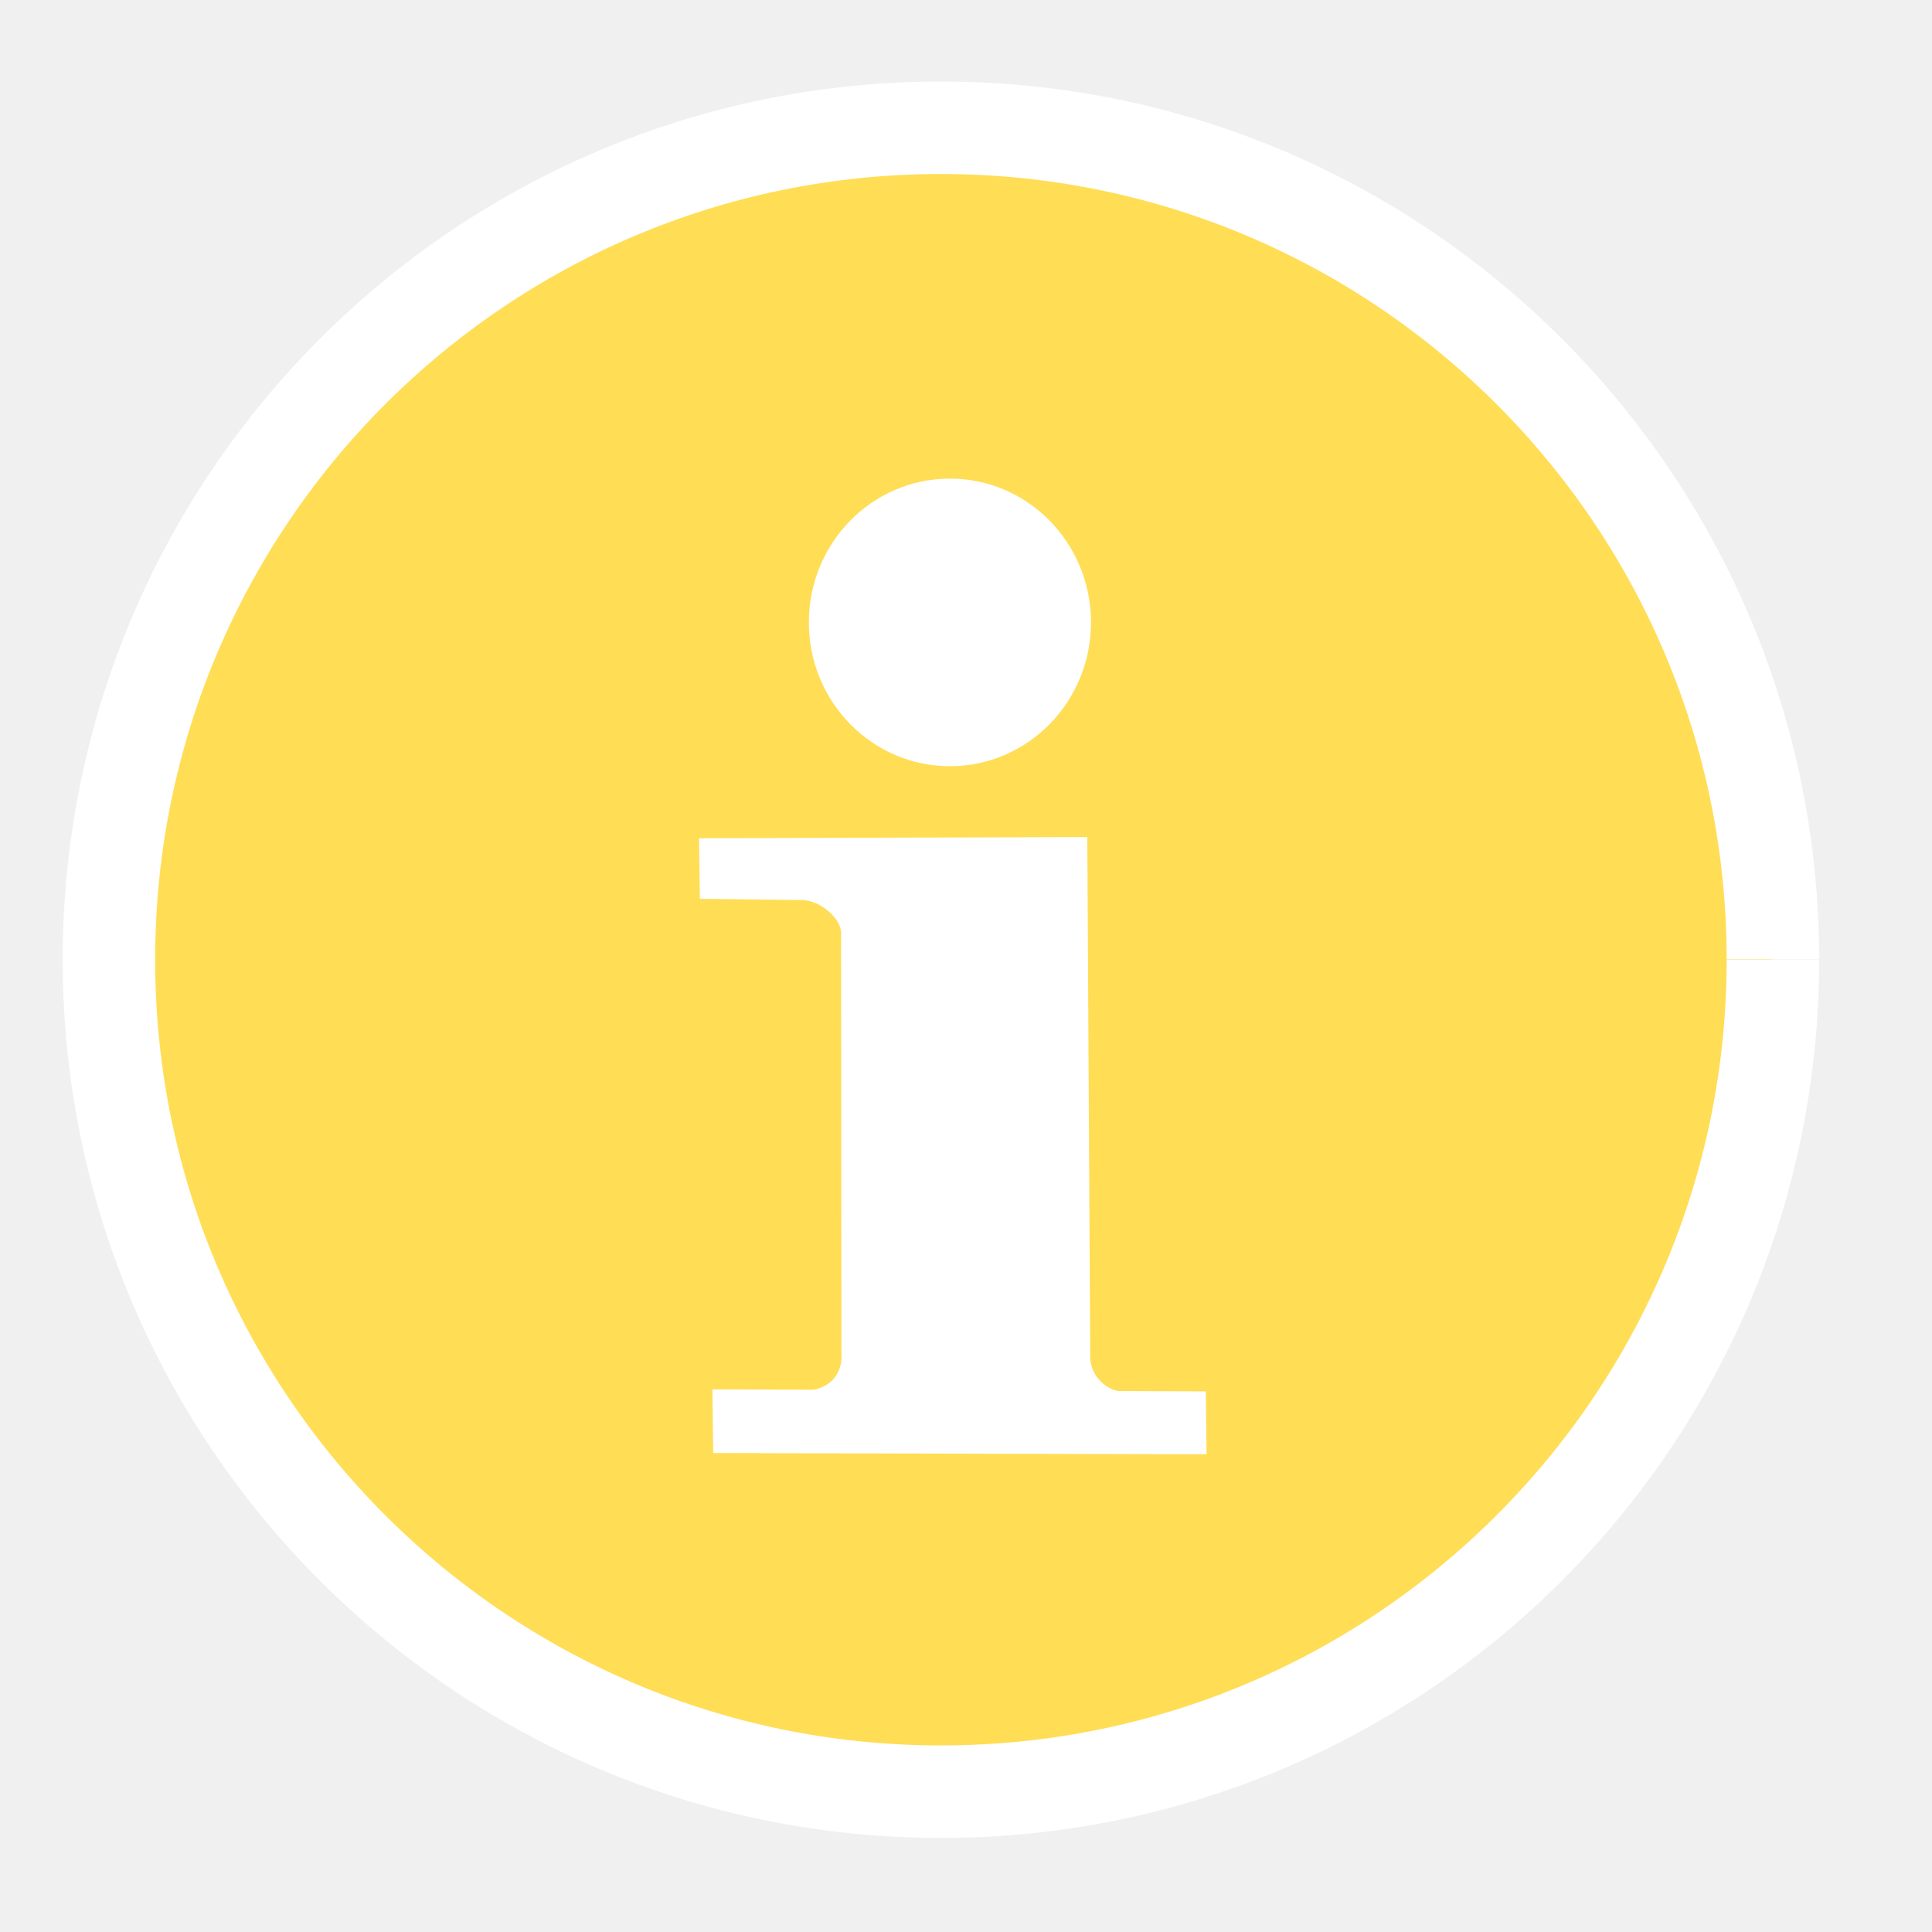
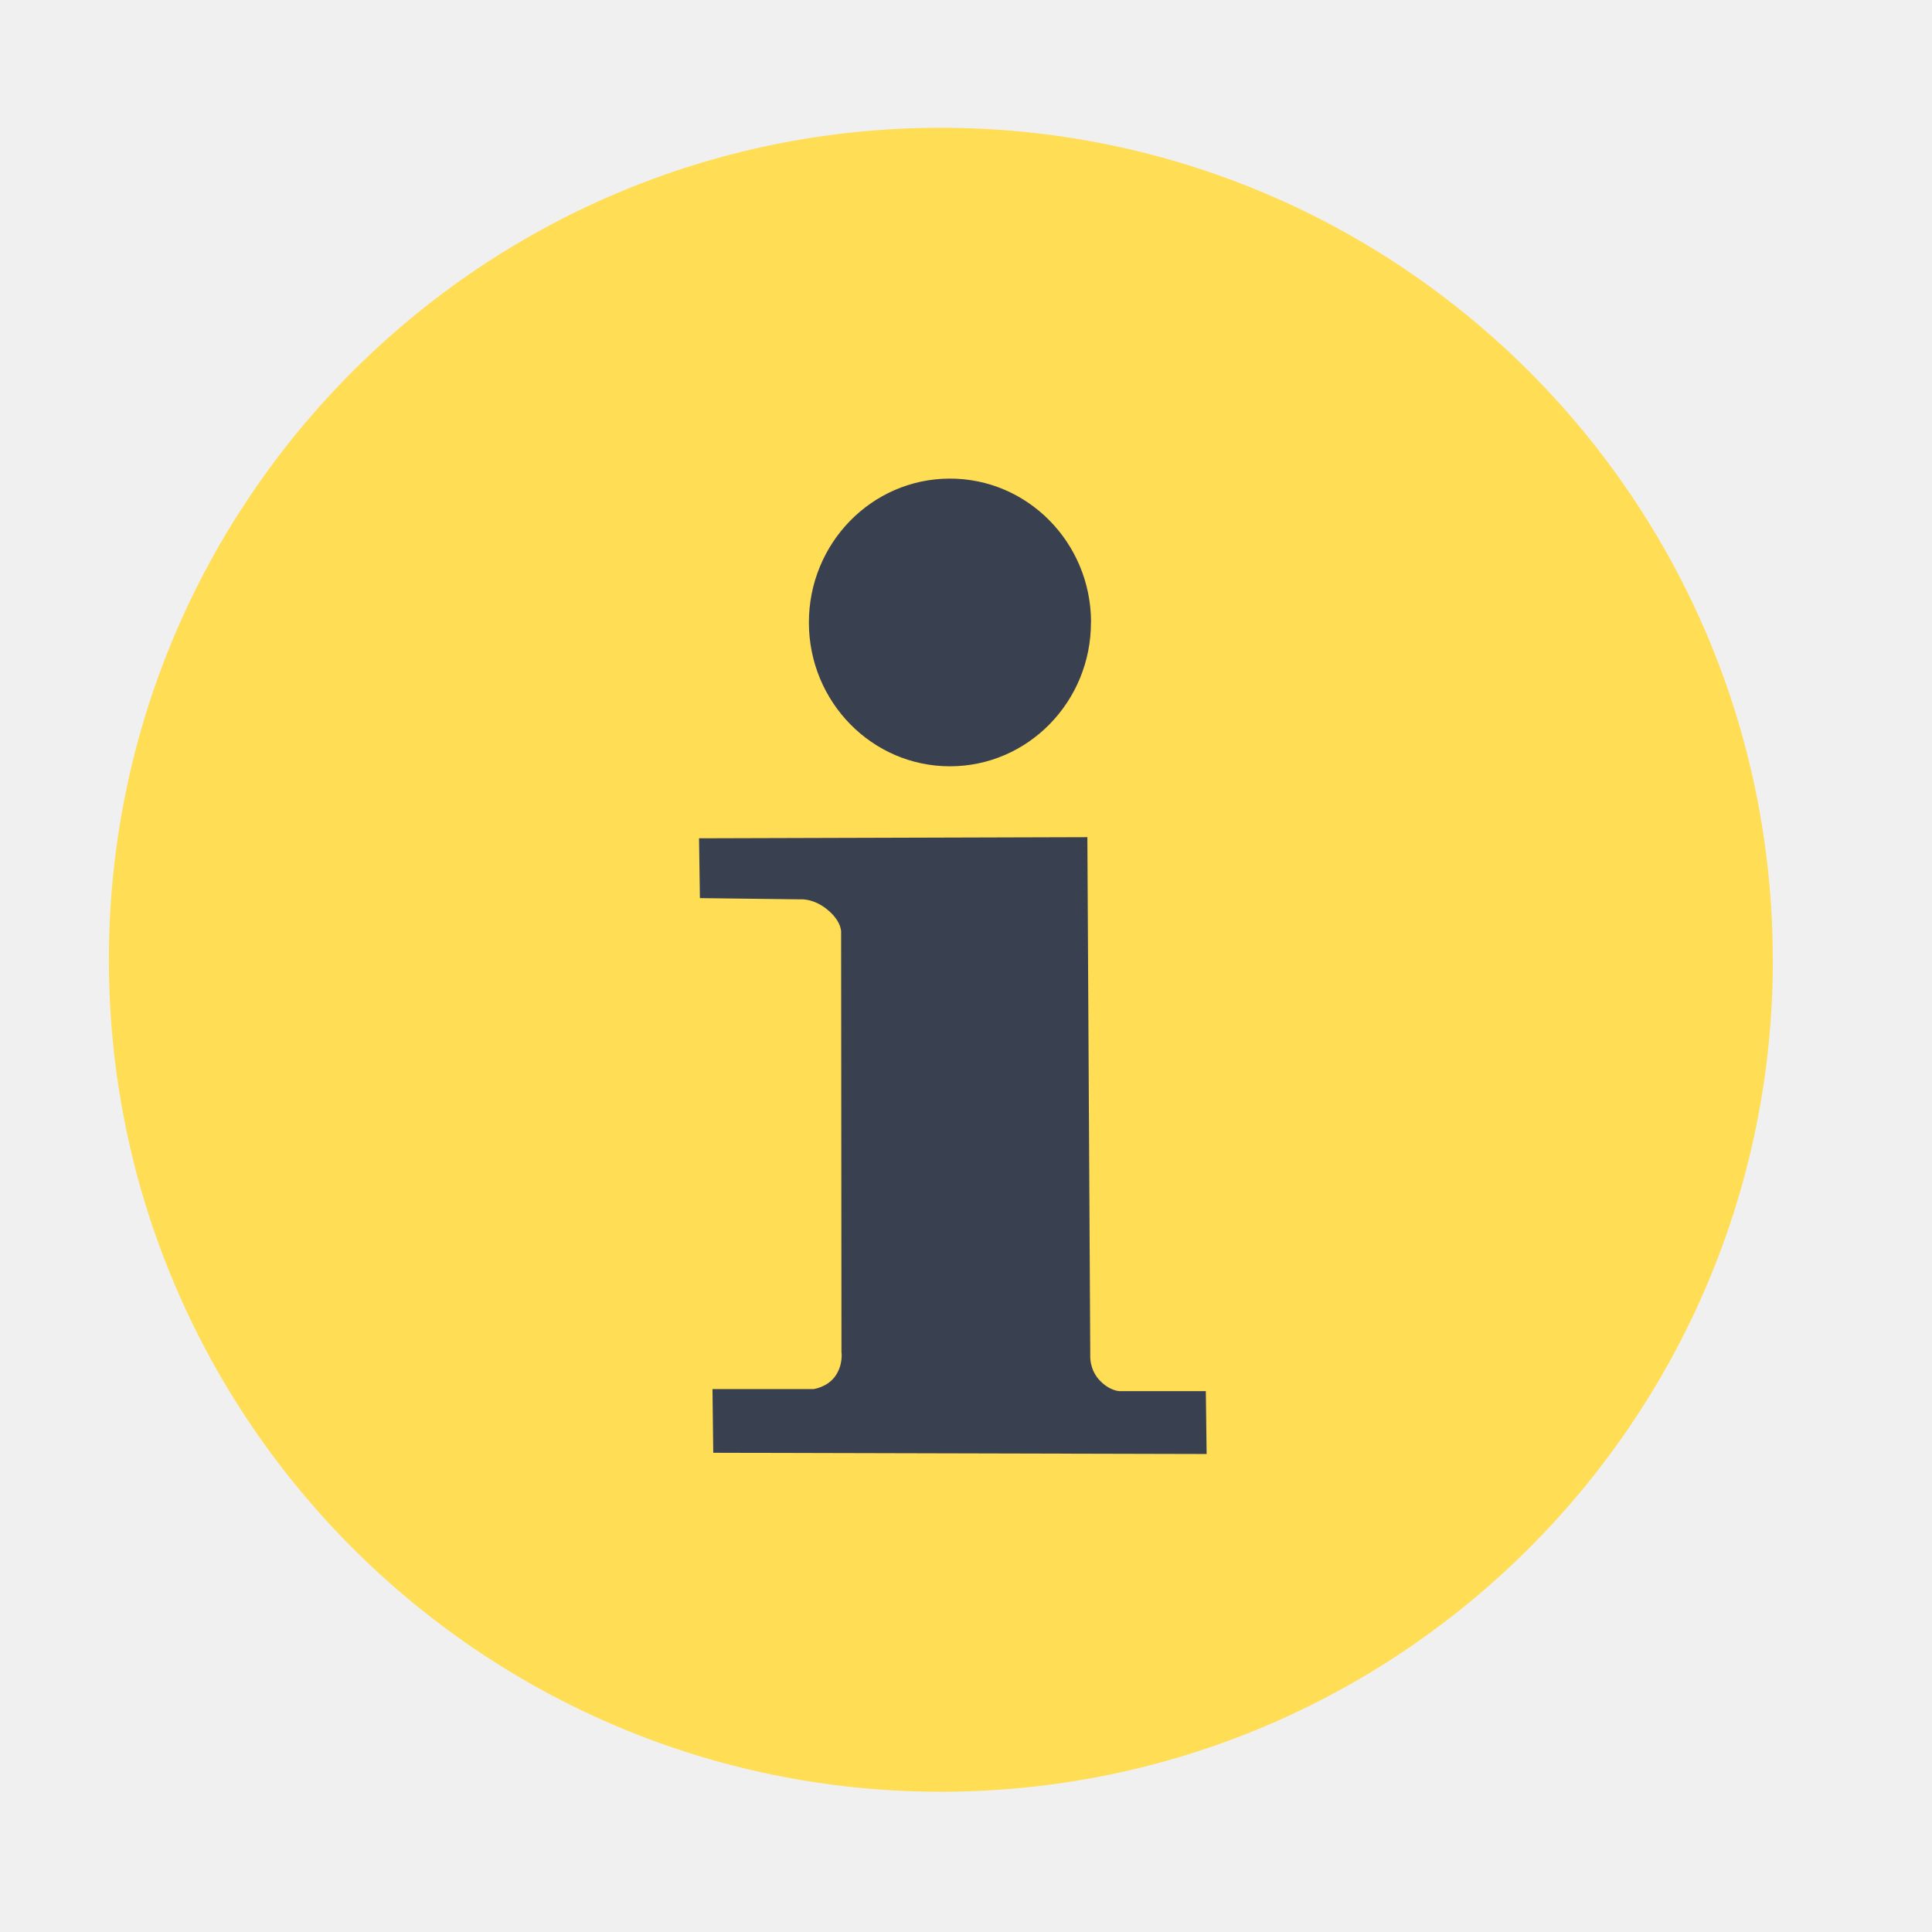
<svg xmlns="http://www.w3.org/2000/svg" width="22" height="22" id="svg2" version="1.1">
  <defs id="defs4" />
  <g id="layer1" transform="translate(0,-1030.362)">
-     <g transform="translate(-0.5976335,1030.249)" id="g3345">
-       <path d="M 20.786,11.042 A 9.474,9.474 0 0 1 11.313,20.515 9.474,9.474 0 0 1 1.838,11.043 9.474,9.474 0 0 1 11.309,1.568 9.474,9.474 0 0 1 20.786,11.038" id="path3766" style="fill:#ffdd55;fill-opacity:1;stroke:#ffffff;stroke-width:1.053;stroke-miterlimit:4;stroke-dasharray:none;stroke-opacity:1" />
-       <path id="path3779" d="m 8.557,9.658 4.422,-0.013 0.033,5.902 c 0,0 -0.012,0.153 0.102,0.278 0.114,0.124 0.227,0.128 0.227,0.128 l 0.987,0.004 0.009,0.716 -5.618,-0.014 -0.009,-0.725 1.149,0.004 c 0,0 0.16,-0.019 0.251,-0.15 0.091,-0.131 0.069,-0.273 0.069,-0.273 l -0.004,-4.771 c 0,0 0.016,-0.119 -0.148,-0.258 -0.163,-0.139 -0.316,-0.124 -0.316,-0.124 l -1.144,-0.014 z" style="fill:#ffffff;stroke:none" />
-       <path d="M 13.021,7.201 A 1.606,1.638 0 0 1 11.416,8.838 1.606,1.638 0 0 1 9.808,7.204 1.606,1.638 0 0 1 11.409,5.563 a 1.606,1.638 0 0 1 1.612,1.63" id="path2997-3" style="fill:#ffffff;fill-opacity:1;stroke:none" />
+     <g id="g4140">
+       <path d="m 20.188,1041.291 a 9.474,9.474 0 0 1 -9.473,9.474 9.474,9.474 0 0 1 -9.475,-9.472 9.474,9.474 0 0 1 9.471,-9.476 9.474,9.474 0 0 1 9.476,9.47" id="path3766" style="fill:#ffdd55;fill-opacity:1;stroke:none;stroke-width:1.053;stroke-miterlimit:4;stroke-dasharray:none;stroke-opacity:1" />
+       <path id="path3779" d="m 7.96,1039.908 4.422,-0.013 0.033,5.902 c 0,0 -0.012,0.153 0.102,0.278 0.114,0.124 0.227,0.128 0.227,0.128 l 0.987,0 0.009,0.716 -5.618,-0.014 -0.009,-0.725 1.149,0 c 0,0 0.16,-0.019 0.251,-0.15 0.091,-0.131 0.069,-0.273 0.069,-0.273 l -0.004,-4.771 c 0,0 0.016,-0.119 -0.148,-0.259 -0.163,-0.139 -0.316,-0.124 -0.316,-0.124 l -1.144,-0.014 z" style="fill:#394050;stroke:none;fill-opacity:1" />
+       <path d="m 12.423,1037.45 a 1.606,1.638 0 0 1 -1.604,1.638 1.606,1.638 0 0 1 -1.608,-1.634 1.606,1.638 0 0 1 1.601,-1.642 1.606,1.638 0 0 1 1.612,1.63" id="path2997-3" style="fill:#394050;fill-opacity:1;stroke:none" />
    </g>
  </g>
</svg>
